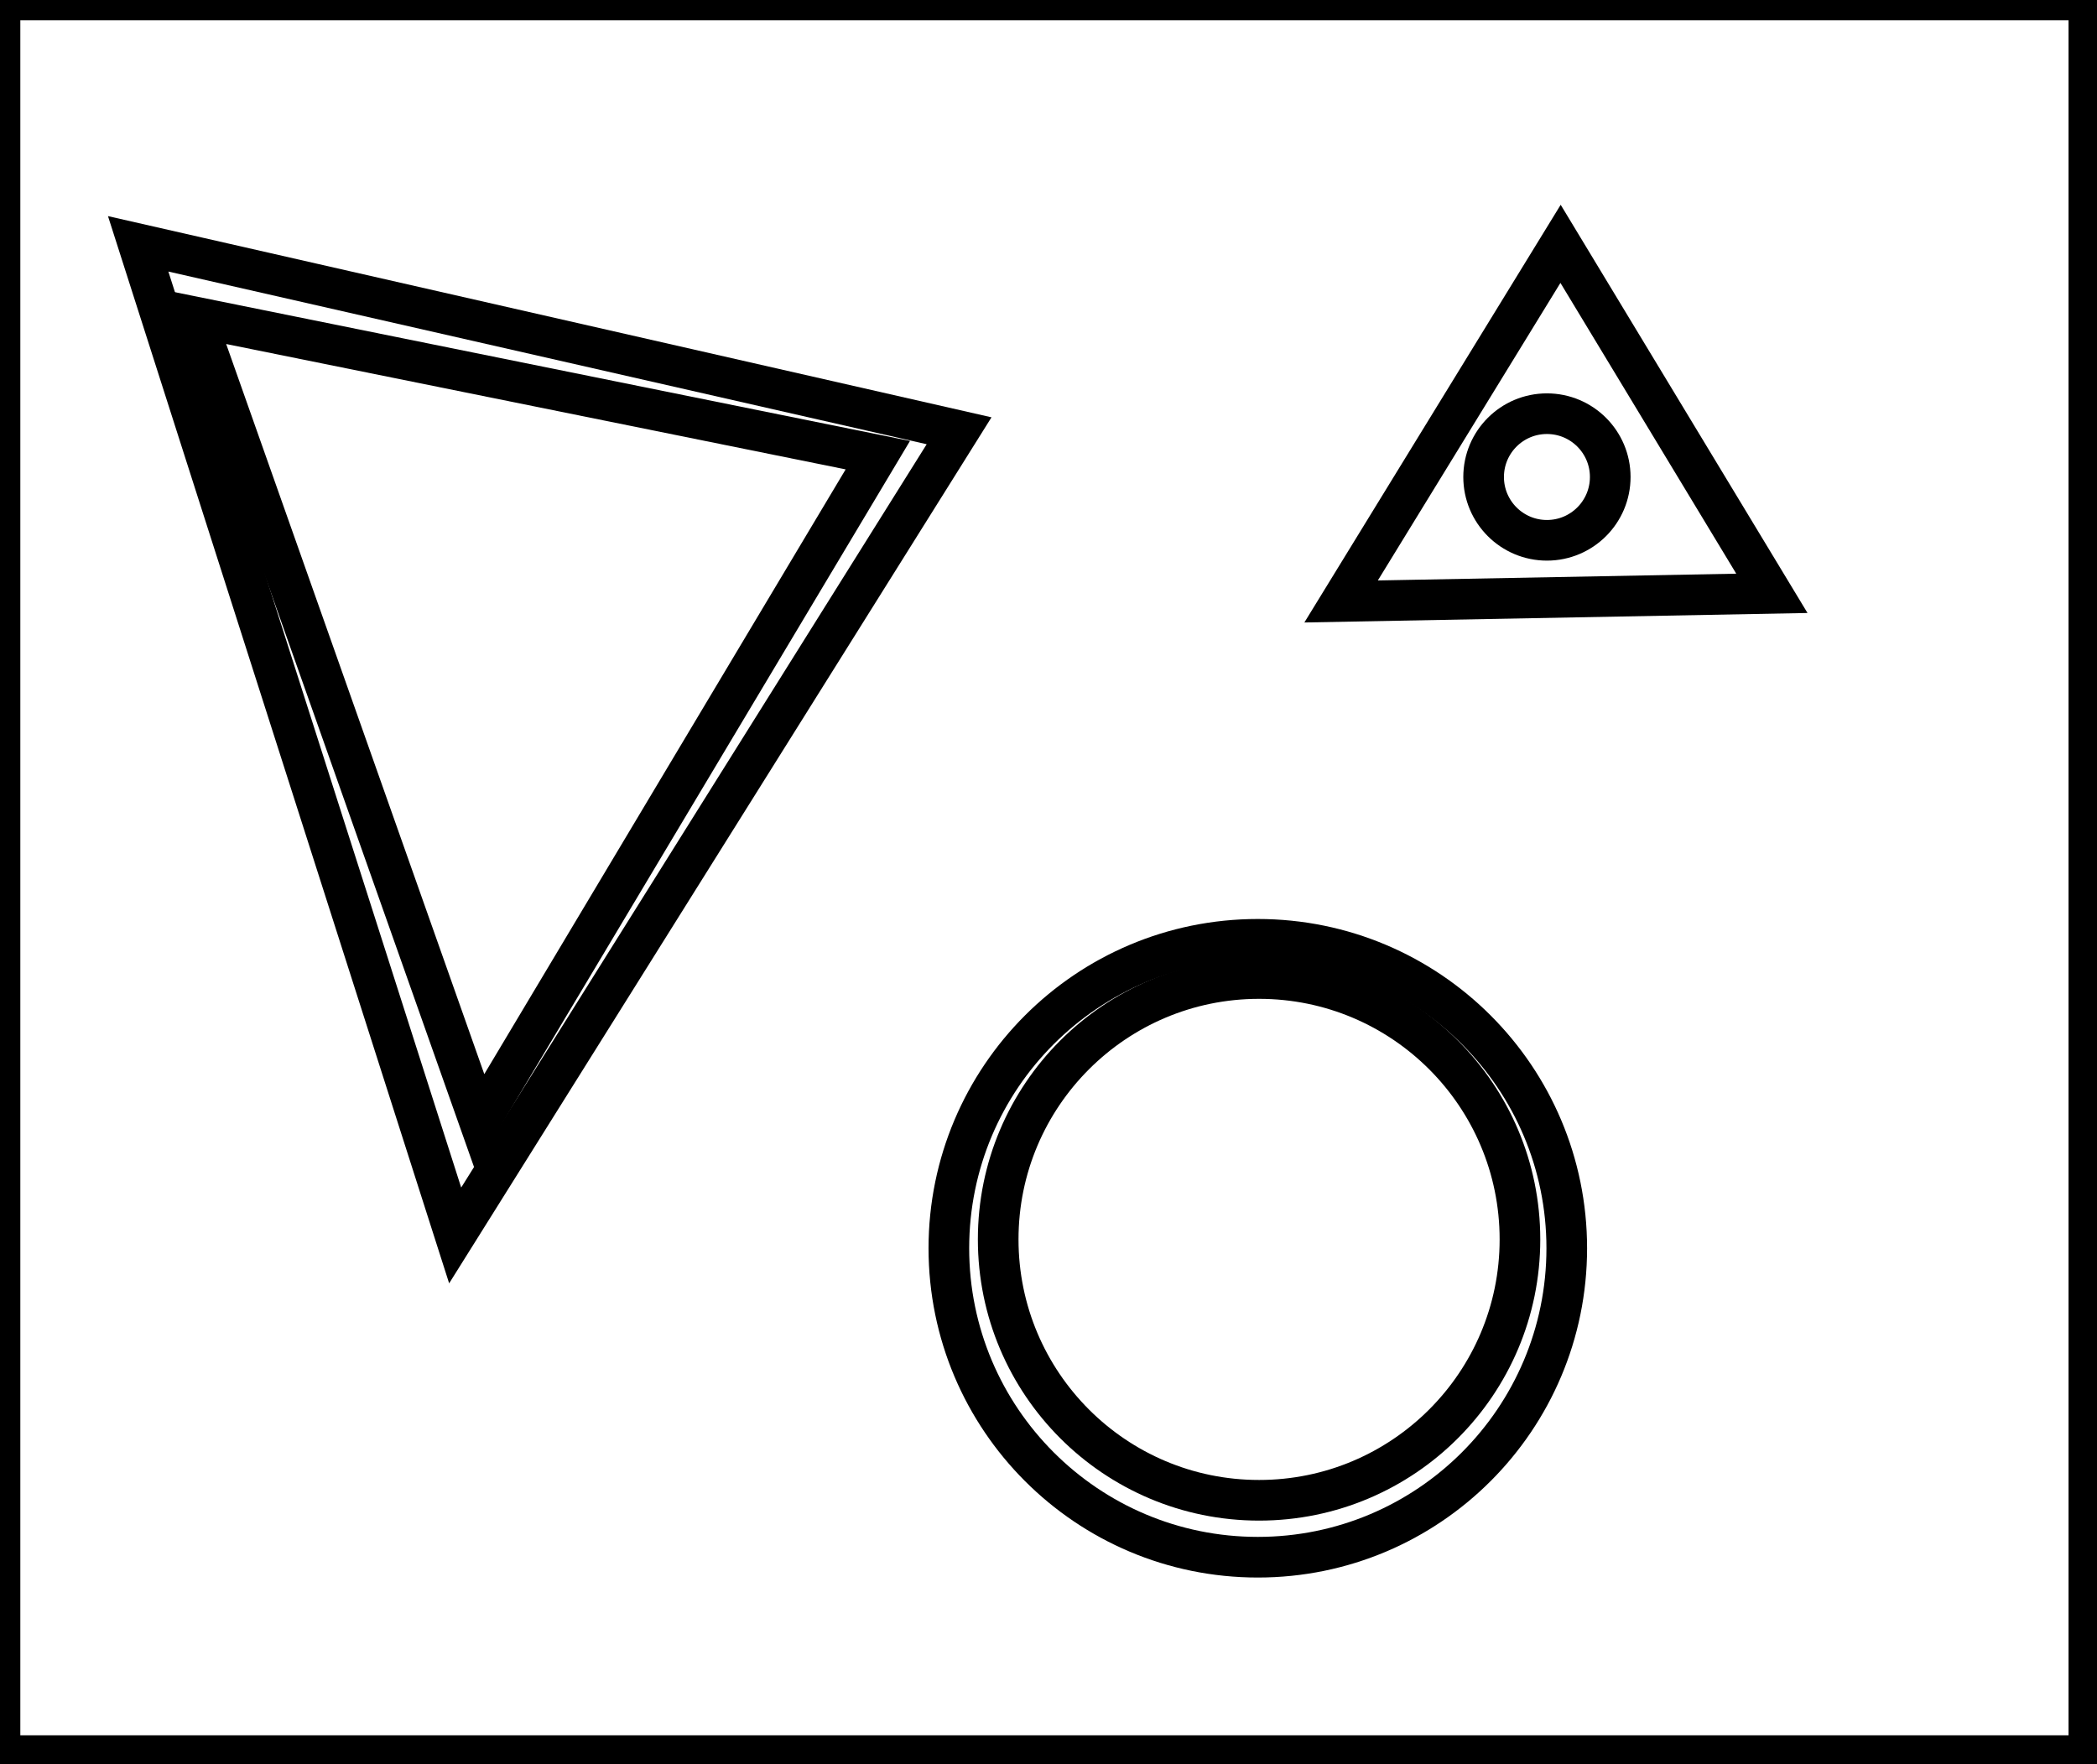
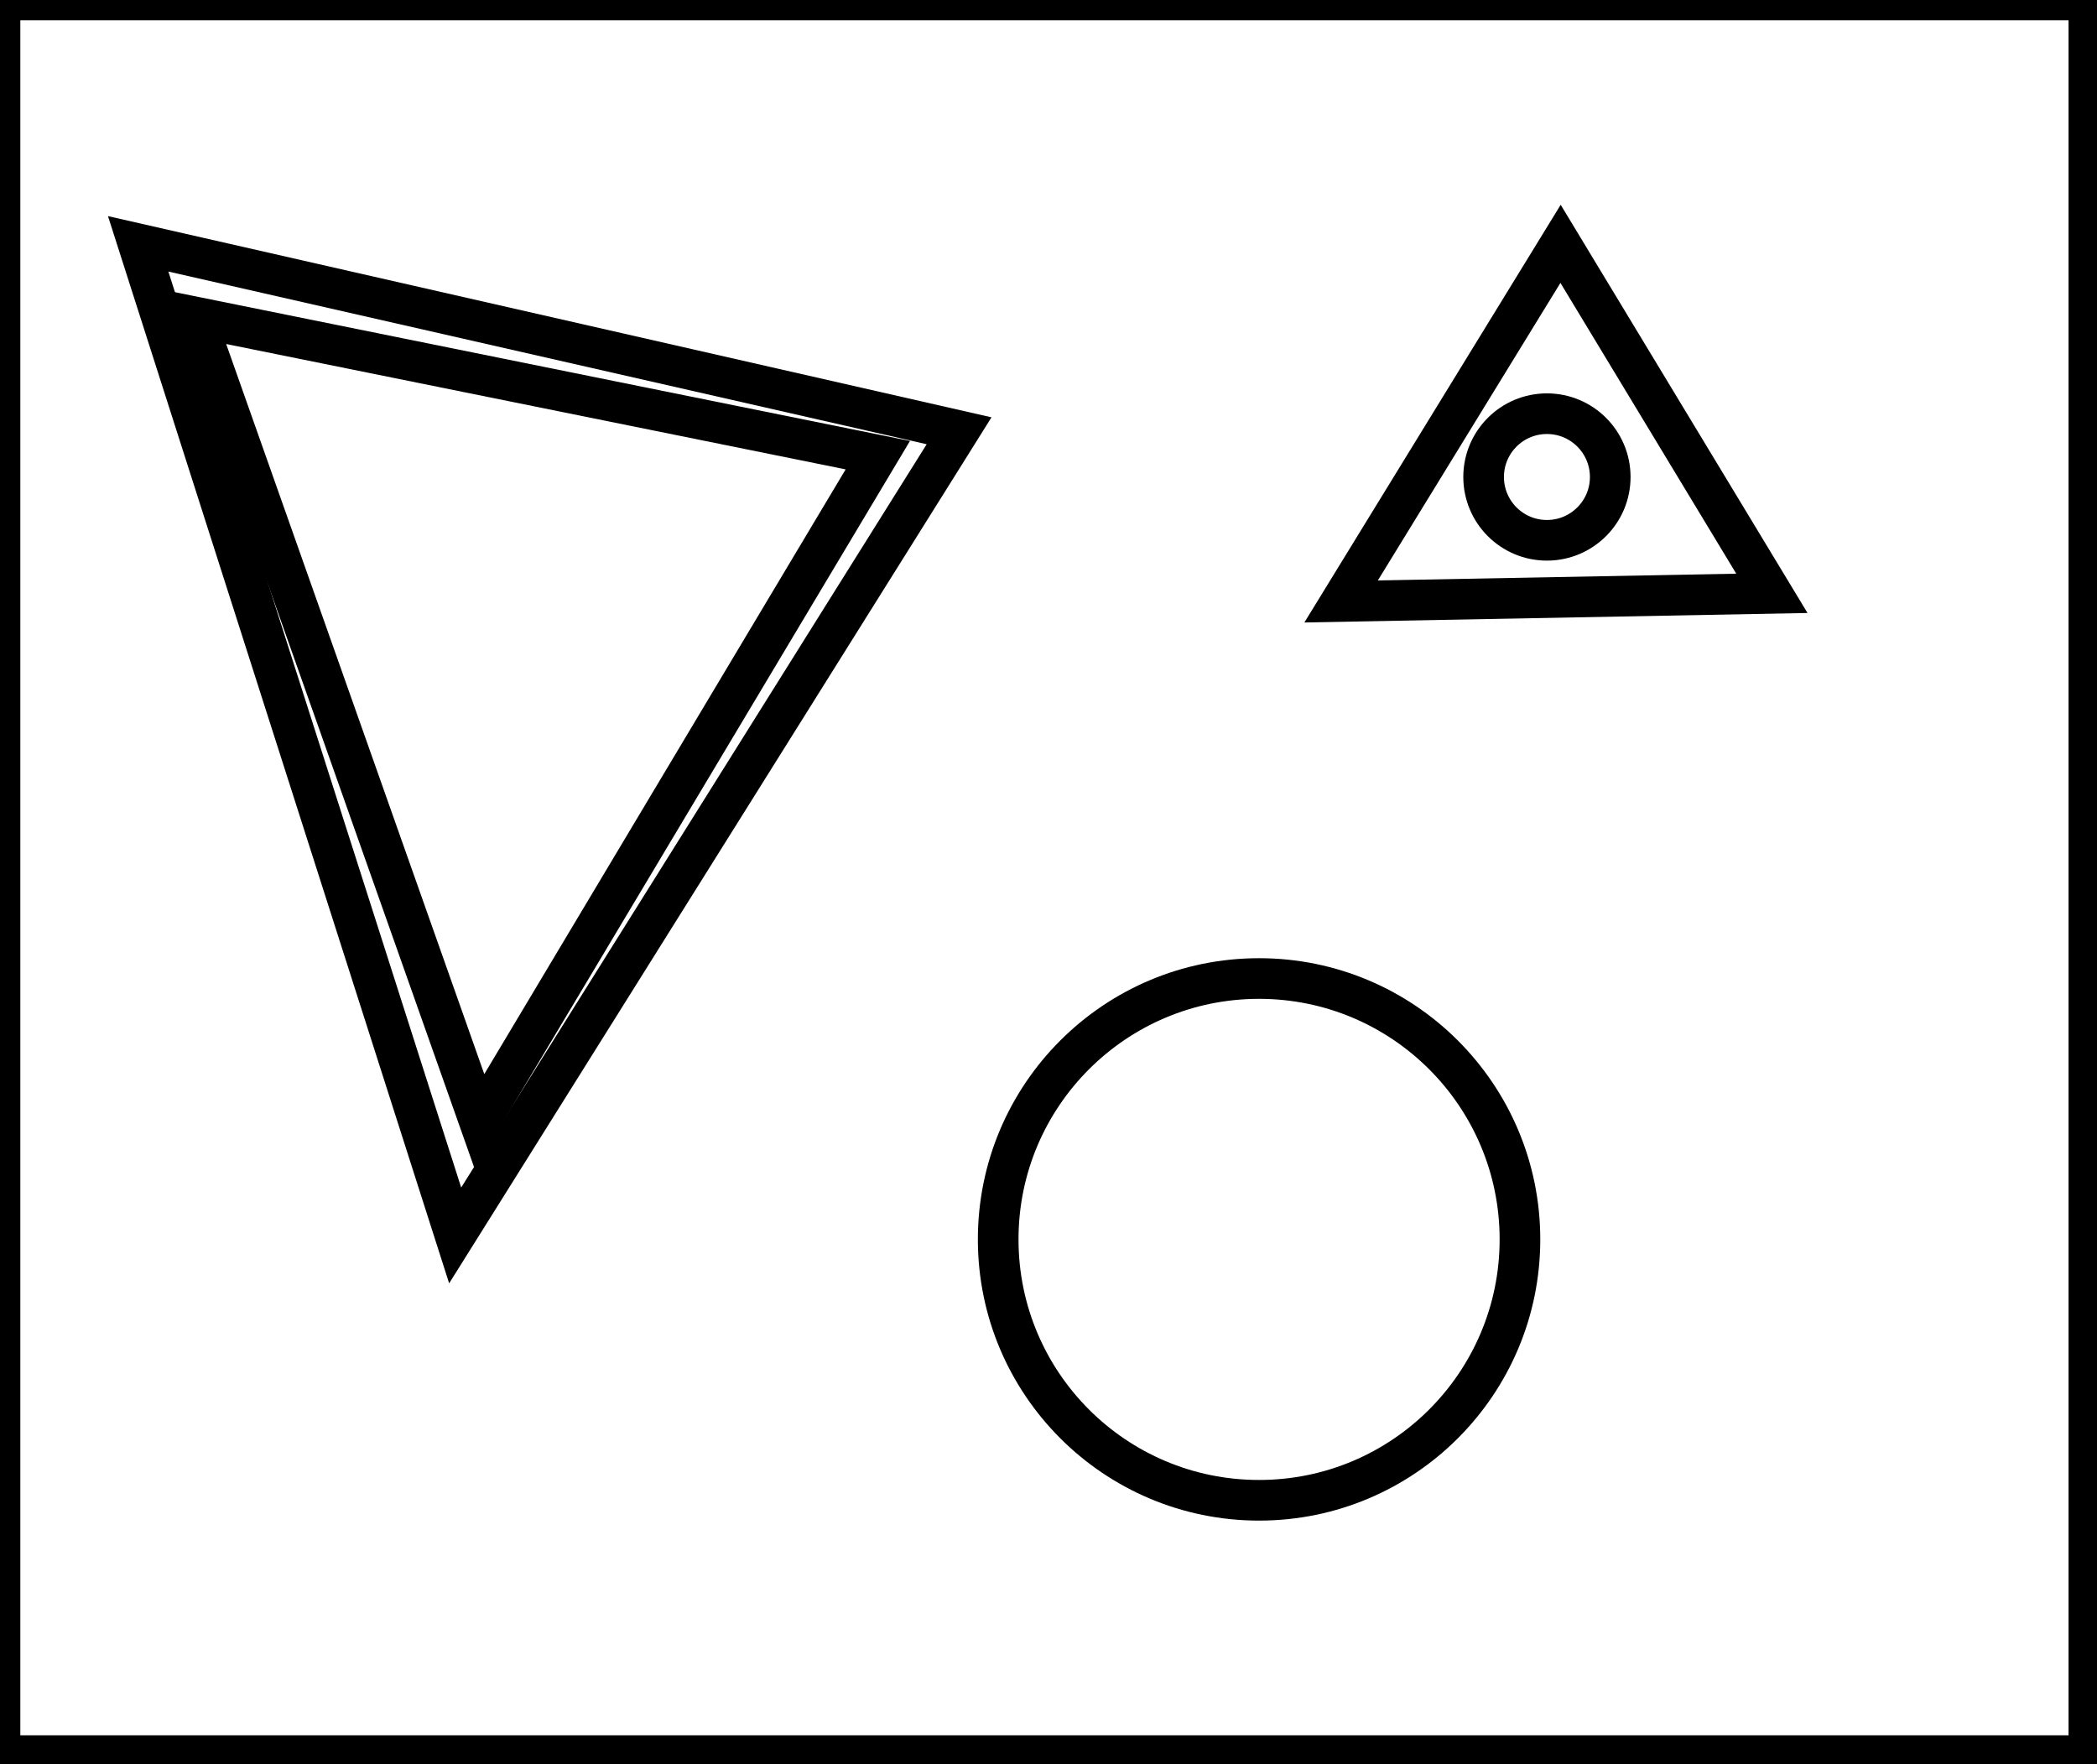
<svg xmlns="http://www.w3.org/2000/svg" baseProfile="full" height="217" version="1.1" width="258">
  <defs />
  <rect fill="white" height="217" width="258" x="0" y="0" />
  <circle cx="154.907" cy="152.487" fill="none" r="32.097" stroke="black" stroke-width="5" />
-   <circle cx="154.752" cy="153.577" fill="none" r="38.011" stroke="black" stroke-width="5" />
  <circle cx="190.323" cy="58.686" fill="none" r="7.789" stroke="black" stroke-width="5" />
  <path d="M 24,39 L 59,138 L 108,56 Z" fill="none" stroke="black" stroke-width="5" />
  <path d="M 17,30 L 118,53 L 56,152 Z" fill="none" stroke="black" stroke-width="5" />
  <path d="M 218,73 L 192,30 L 165,74 Z" fill="none" stroke="black" stroke-width="5" />
  <path d="M 0,0 L 0,216 L 257,216 L 257,0 Z" fill="none" stroke="black" stroke-width="5" />
</svg>
